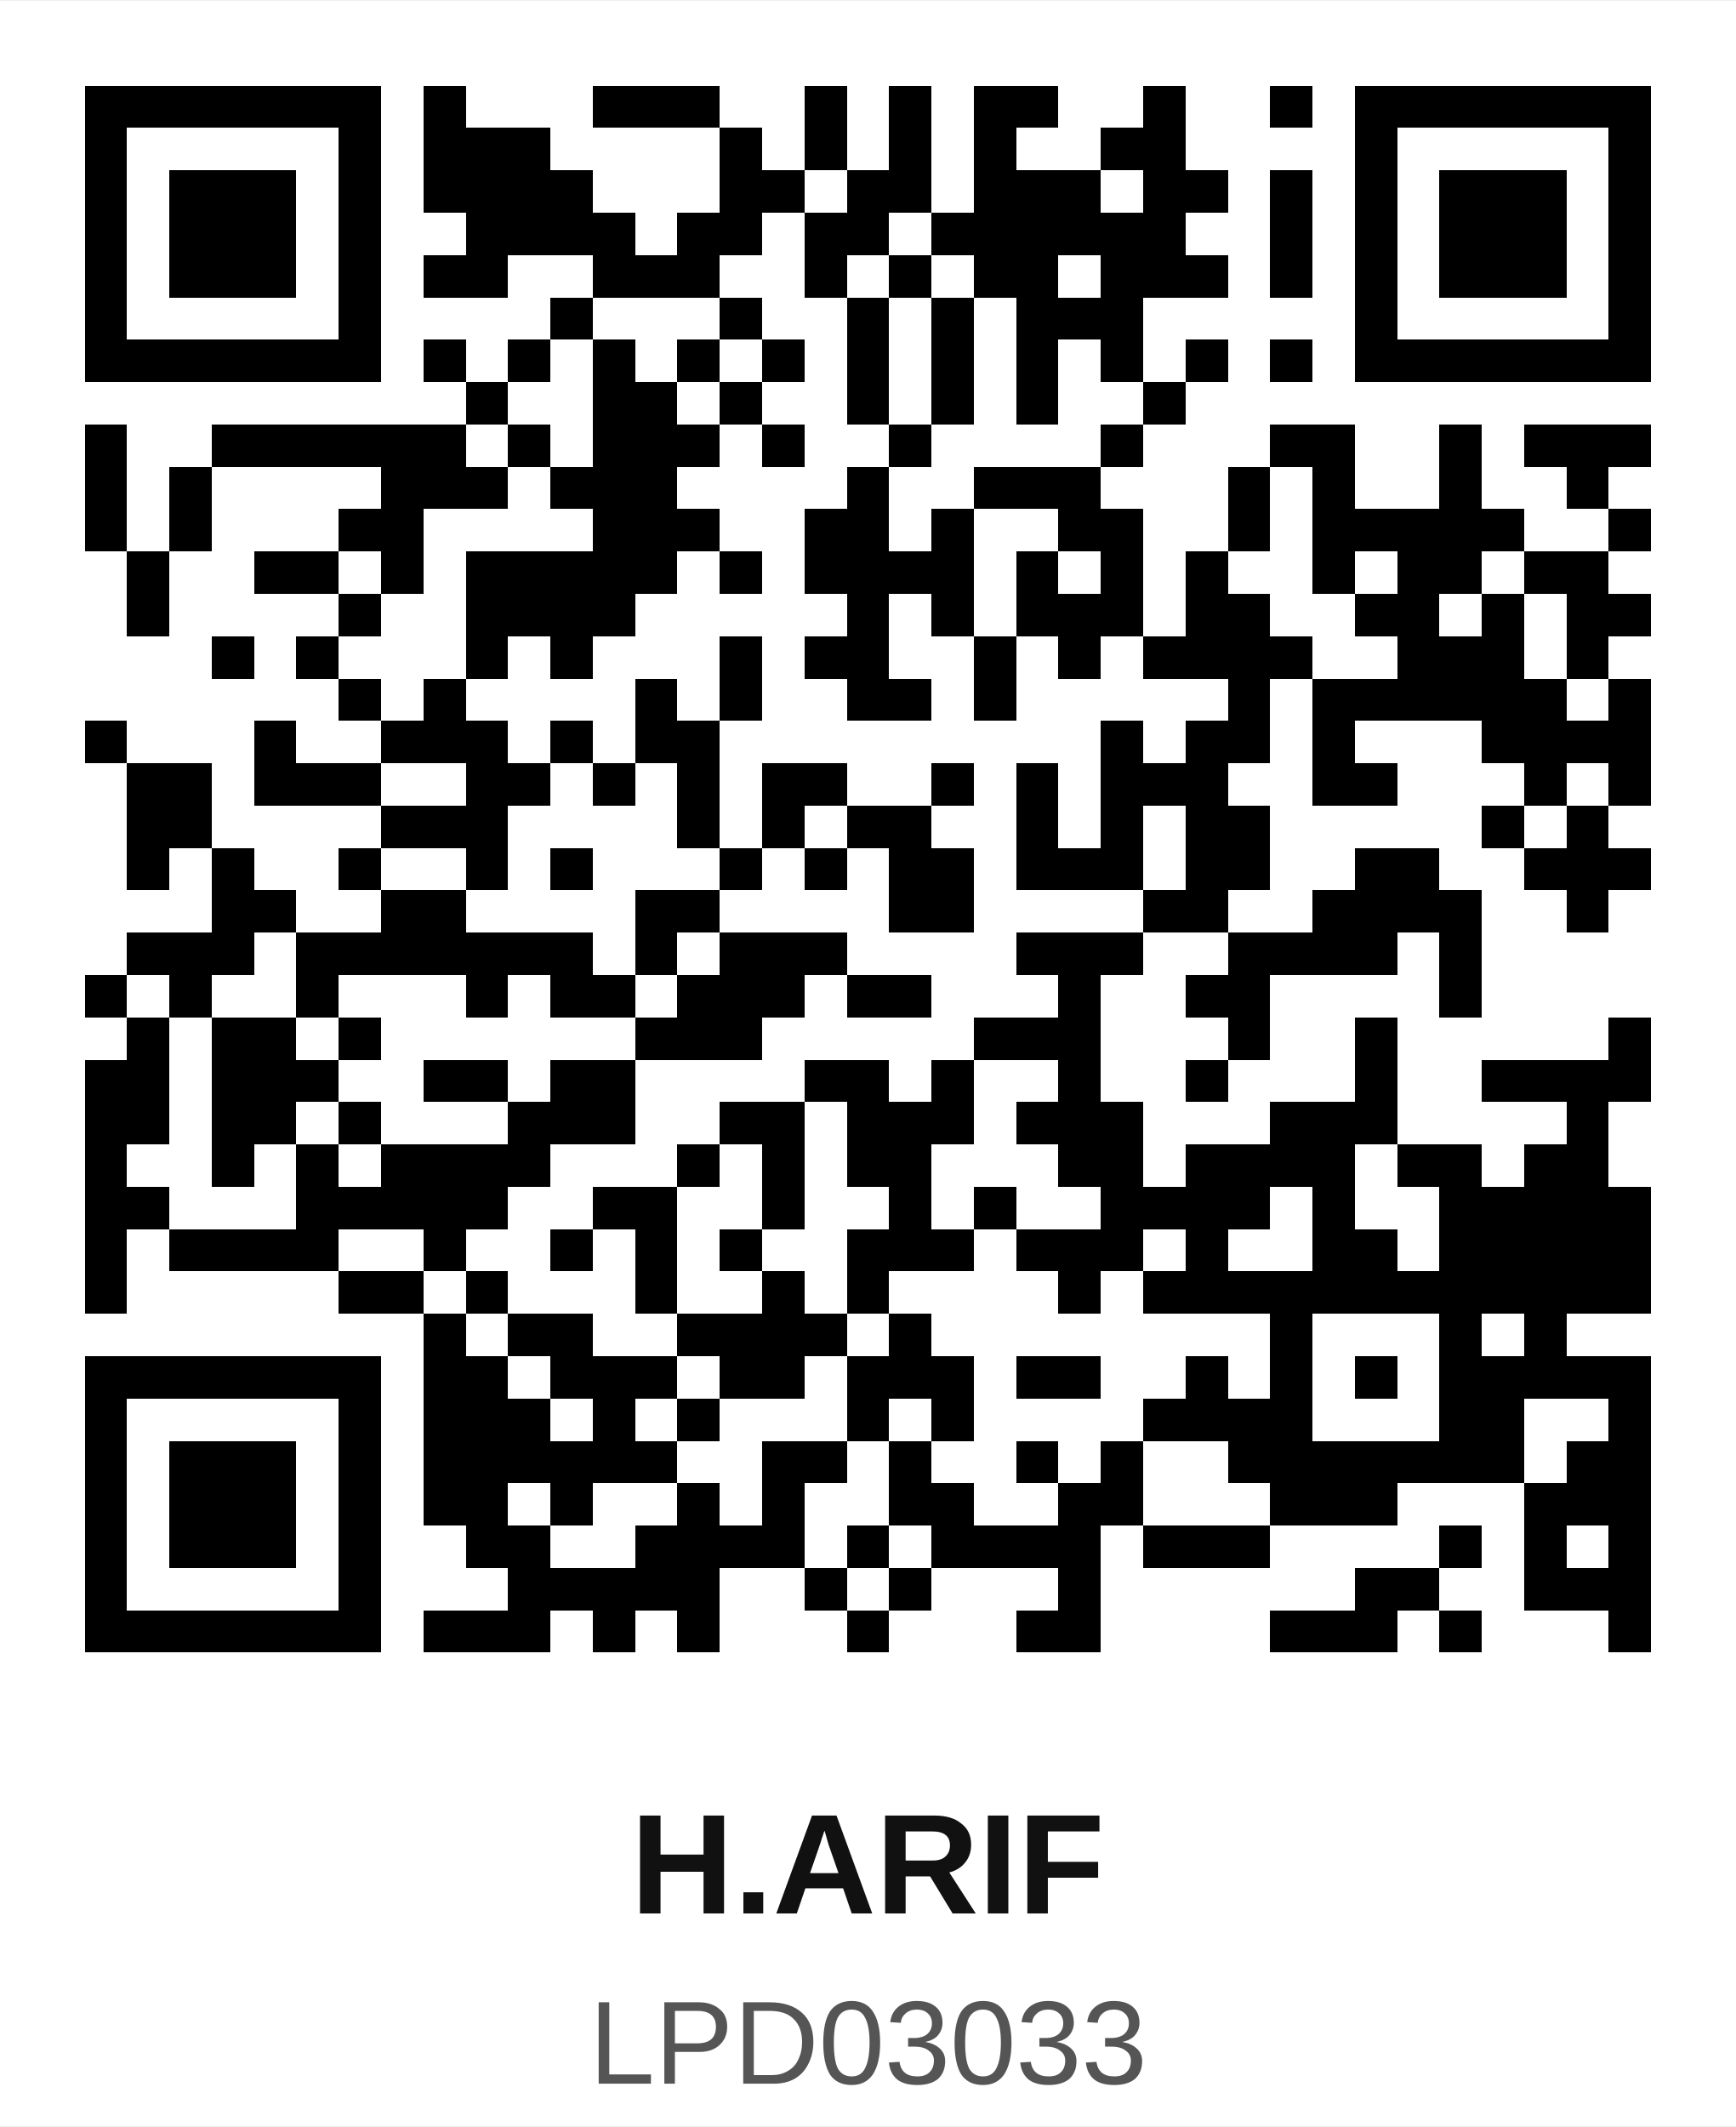
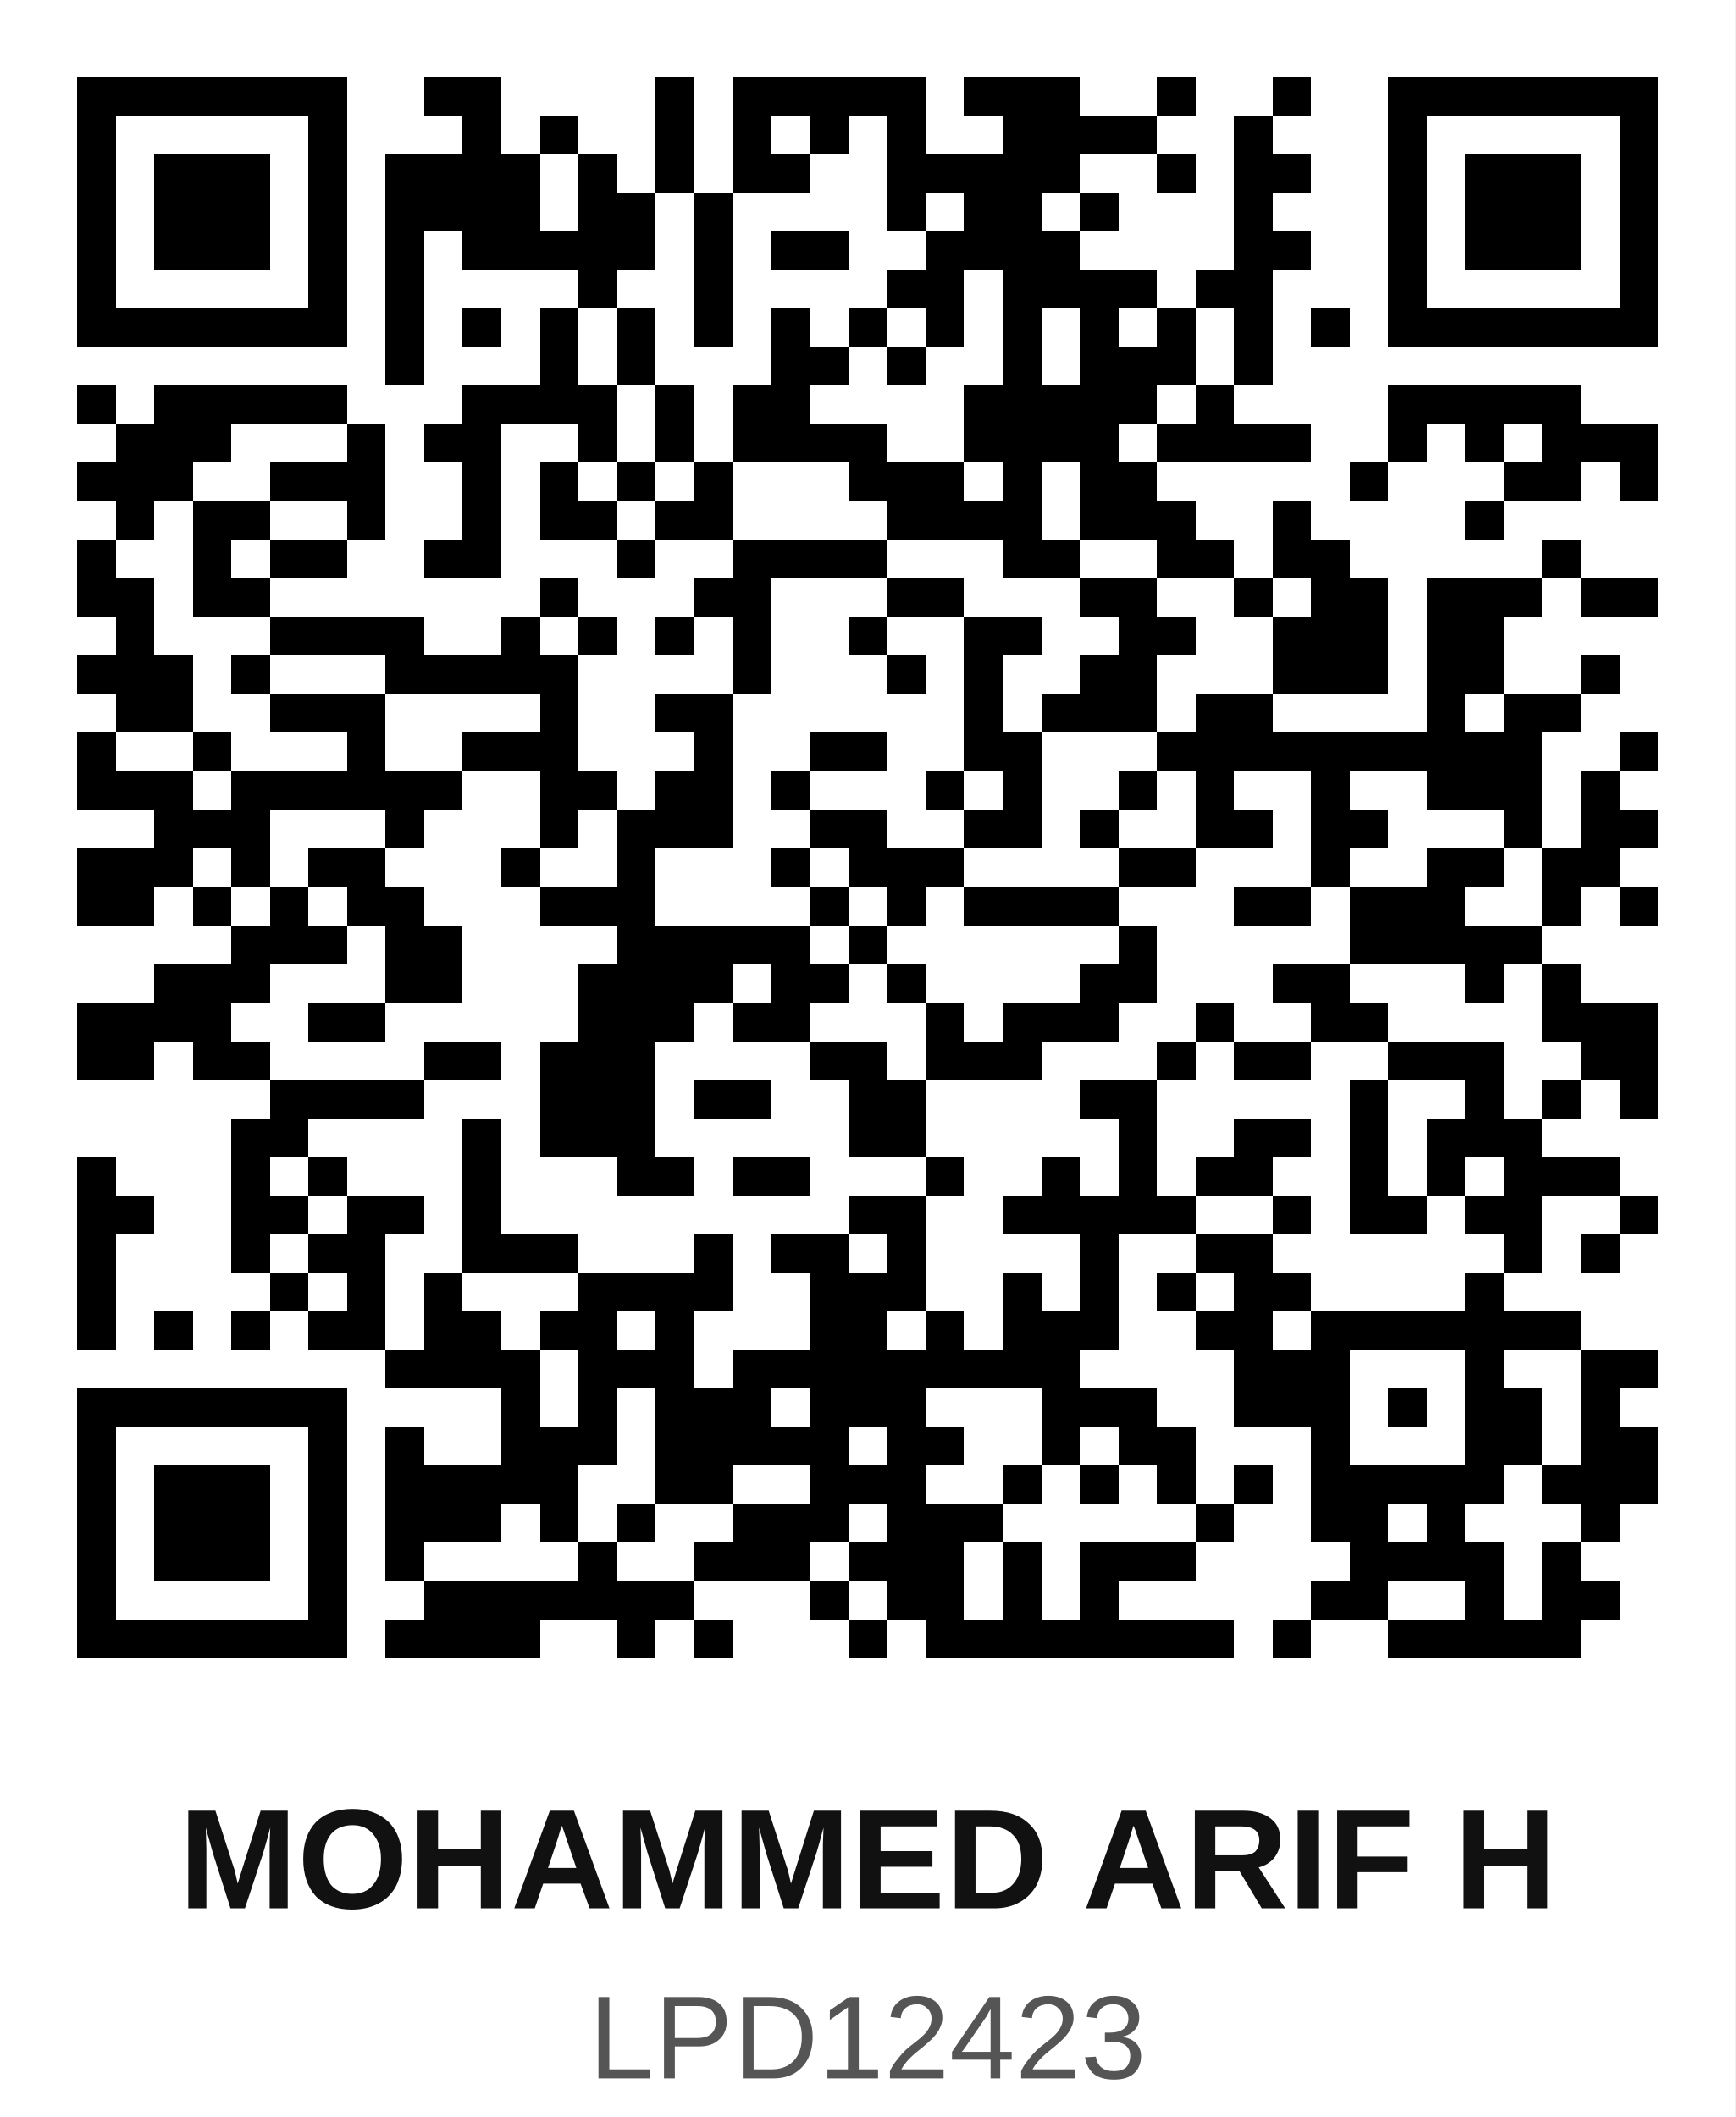
- <svg xmlns="http://www.w3.org/2000/svg" width="200" height="245" viewBox="0 0 41.00 50.18" shape-rendering="crispEdges">
-   <path fill="#ffffff" d="M0 0h41v41H0z" />
-   <path stroke="#000000" d="M2 2.5h7m1 0h1m3 0h3m2 0h1m1 0h1m1 0h2m2 0h1m2 0h1m1 0h7M2 3.5h1m5 0h1m1 0h3m4 0h1m1 0h1m1 0h1m1 0h1m2 0h2m4 0h1m5 0h1M2 4.5h1m1 0h3m1 0h1m1 0h4m3 0h2m1 0h2m1 0h3m1 0h2m1 0h1m1 0h1m1 0h3m1 0h1M2 5.5h1m1 0h3m1 0h1m2 0h4m1 0h2m1 0h2m1 0h6m2 0h1m1 0h1m1 0h3m1 0h1M2 6.5h1m1 0h3m1 0h1m1 0h2m2 0h3m2 0h1m1 0h1m1 0h2m1 0h3m1 0h1m1 0h1m1 0h3m1 0h1M2 7.5h1m5 0h1m4 0h1m3 0h1m2 0h1m1 0h1m1 0h3m5 0h1m5 0h1M2 8.5h7m1 0h1m1 0h1m1 0h1m1 0h1m1 0h1m1 0h1m1 0h1m1 0h1m1 0h1m1 0h1m1 0h1m1 0h7M11 9.5h1m2 0h2m1 0h1m2 0h1m1 0h1m1 0h1m2 0h1M2 10.5h1m2 0h6m1 0h1m1 0h3m1 0h1m2 0h1m4 0h1m3 0h2m2 0h1m1 0h3M2 11.5h1m1 0h1m4 0h3m1 0h3m4 0h1m2 0h3m3 0h1m1 0h1m2 0h1m2 0h1M2 12.5h1m1 0h1m3 0h2m4 0h3m2 0h2m1 0h1m2 0h2m2 0h1m1 0h5m2 0h1M3 13.5h1m2 0h2m1 0h1m1 0h5m1 0h1m1 0h4m1 0h1m1 0h1m1 0h1m2 0h1m1 0h2m1 0h2M3 14.5h1m4 0h1m2 0h4m5 0h1m1 0h1m1 0h3m1 0h2m2 0h2m1 0h1m1 0h2M5 15.5h1m1 0h1m3 0h1m1 0h1m3 0h1m1 0h2m2 0h1m1 0h1m1 0h4m2 0h3m1 0h1M8 16.5h1m1 0h1m4 0h1m1 0h1m2 0h2m1 0h1m5 0h1m1 0h6m1 0h1M2 17.5h1m3 0h1m2 0h3m1 0h1m1 0h2m9 0h1m1 0h2m1 0h1m3 0h4M3 18.5h2m1 0h3m2 0h2m1 0h1m1 0h1m1 0h2m2 0h1m1 0h1m1 0h3m2 0h2m3 0h1m1 0h1M3 19.5h2m4 0h3m4 0h1m1 0h1m1 0h2m2 0h1m1 0h1m1 0h2m5 0h1m1 0h1M3 20.5h1m1 0h1m2 0h1m2 0h1m1 0h1m3 0h1m1 0h1m1 0h2m1 0h3m1 0h2m2 0h2m2 0h3M5 21.5h2m2 0h2m4 0h2m4 0h2m4 0h2m2 0h4m2 0h1M3 22.5h3m1 0h7m1 0h1m1 0h3m4 0h3m2 0h4m1 0h1M2 23.5h1m1 0h1m2 0h1m3 0h1m1 0h2m1 0h3m1 0h2m3 0h1m2 0h2m4 0h1M3 24.5h1m1 0h2m1 0h1m6 0h3m5 0h3m3 0h1m2 0h1m5 0h1M2 25.5h2m1 0h3m2 0h2m1 0h2m4 0h2m1 0h1m2 0h1m2 0h1m3 0h1m2 0h4M2 26.5h2m1 0h2m1 0h1m3 0h3m2 0h2m1 0h3m1 0h3m3 0h3m4 0h1M2 27.5h1m2 0h1m1 0h1m1 0h4m3 0h1m1 0h1m1 0h2m3 0h2m1 0h4m1 0h2m1 0h2M2 28.5h2m3 0h5m2 0h2m2 0h1m2 0h1m1 0h1m2 0h4m1 0h1m2 0h5M2 29.5h1m1 0h4m2 0h1m2 0h1m1 0h1m1 0h1m2 0h3m1 0h3m1 0h1m2 0h2m1 0h5M2 30.5h1m5 0h2m1 0h1m3 0h1m2 0h1m1 0h1m4 0h1m1 0h12M10 31.5h1m1 0h2m2 0h4m1 0h1m8 0h1m3 0h1m1 0h1M2 32.5h7m1 0h2m1 0h3m1 0h2m1 0h3m1 0h2m2 0h1m1 0h1m1 0h1m1 0h5M2 33.5h1m5 0h1m1 0h3m1 0h1m1 0h1m3 0h1m1 0h1m4 0h4m3 0h2m2 0h1M2 34.5h1m1 0h3m1 0h1m1 0h6m2 0h2m1 0h1m2 0h1m1 0h1m2 0h7m1 0h2M2 35.5h1m1 0h3m1 0h1m1 0h2m1 0h1m2 0h1m1 0h1m2 0h2m2 0h2m3 0h3m3 0h3M2 36.5h1m1 0h3m1 0h1m2 0h2m2 0h4m1 0h1m1 0h4m1 0h3m4 0h1m1 0h1m1 0h1M2 37.5h1m5 0h1m3 0h5m2 0h1m1 0h1m3 0h1m6 0h2m2 0h3M2 38.5h7m1 0h3m1 0h1m1 0h1m3 0h1m3 0h2m4 0h3m1 0h1m3 0h1" />
-   <rect x="0" y="41.00" width="41.00" height="9.18" fill="#ffffff" />
-   <text x="20.50" y="45.16" text-anchor="middle" font-family="Arial,Helvetica,sans-serif" font-size="3.36" font-weight="bold" fill="#111111">H.ARIF</text>
-   <text x="20.50" y="49.18" text-anchor="middle" font-family="Arial,Helvetica,sans-serif" font-size="2.79" font-weight="normal" fill="#555555">LPD03033</text>
+ <svg xmlns="http://www.w3.org/2000/svg" width="200" height="244" viewBox="0 0 45.00 54.90" shape-rendering="crispEdges">
+   <path fill="#ffffff" d="M0 0h45v45H0z" />
+   <path stroke="#000000" d="M2 2.5h7m2 0h2m4 0h1m1 0h5m1 0h3m2 0h1m2 0h1m2 0h7M2 3.5h1m5 0h1m3 0h1m1 0h1m2 0h1m1 0h1m1 0h1m1 0h1m2 0h4m2 0h1m3 0h1m5 0h1M2 4.5h1m1 0h3m1 0h1m1 0h4m1 0h1m1 0h1m1 0h2m2 0h5m2 0h1m1 0h2m2 0h1m1 0h3m1 0h1M2 5.5h1m1 0h3m1 0h1m1 0h4m1 0h2m1 0h1m4 0h1m1 0h2m1 0h1m3 0h1m3 0h1m1 0h3m1 0h1M2 6.5h1m1 0h3m1 0h1m1 0h1m1 0h5m1 0h1m1 0h2m2 0h4m4 0h2m2 0h1m1 0h3m1 0h1M2 7.5h1m5 0h1m1 0h1m4 0h1m2 0h1m4 0h2m1 0h4m1 0h2m3 0h1m5 0h1M2 8.5h7m1 0h1m1 0h1m1 0h1m1 0h1m1 0h1m1 0h1m1 0h1m1 0h1m1 0h1m1 0h1m1 0h1m1 0h1m1 0h1m1 0h7M10 9.5h1m3 0h1m1 0h1m3 0h2m1 0h1m2 0h1m1 0h3m1 0h1M2 10.5h1m1 0h5m3 0h4m1 0h1m1 0h2m4 0h5m1 0h1m4 0h5M3 11.5h3m3 0h1m1 0h2m2 0h1m1 0h1m1 0h4m2 0h4m1 0h4m2 0h1m1 0h1m1 0h3M2 12.5h3m2 0h3m2 0h1m1 0h1m1 0h1m1 0h1m3 0h3m1 0h1m1 0h2m5 0h1m3 0h2m1 0h1M3 13.5h1m1 0h2m2 0h1m2 0h1m1 0h2m1 0h2m4 0h4m1 0h3m2 0h1m4 0h1M2 14.5h1m2 0h1m1 0h2m2 0h2m3 0h1m2 0h4m3 0h2m2 0h2m1 0h2m5 0h1M2 15.5h2m1 0h2m7 0h1m3 0h2m3 0h2m3 0h2m2 0h1m1 0h2m1 0h3m1 0h2M3 16.5h1m3 0h4m2 0h1m1 0h1m1 0h1m1 0h1m2 0h1m2 0h2m2 0h2m2 0h3m1 0h2M2 17.5h3m1 0h1m3 0h5m4 0h1m3 0h1m1 0h1m2 0h2m3 0h3m1 0h2m2 0h1M3 18.5h2m2 0h3m4 0h1m2 0h2m6 0h1m1 0h3m1 0h2m4 0h1m1 0h2M2 19.5h1m2 0h1m3 0h1m2 0h3m3 0h1m2 0h2m2 0h2m3 0h10m2 0h1M2 20.5h3m1 0h6m2 0h2m1 0h2m1 0h1m3 0h1m1 0h1m2 0h1m1 0h1m2 0h1m2 0h3m1 0h1M4 21.5h3m3 0h1m3 0h1m1 0h3m2 0h2m2 0h2m1 0h1m2 0h2m1 0h2m3 0h1m1 0h2M2 22.5h3m1 0h1m1 0h2m3 0h1m2 0h1m3 0h1m1 0h3m4 0h2m3 0h1m2 0h2m1 0h2M2 23.5h2m1 0h1m1 0h1m1 0h2m3 0h3m4 0h1m1 0h1m1 0h4m3 0h2m1 0h3m2 0h1m1 0h1M6 24.5h3m1 0h2m4 0h5m1 0h1m6 0h1m5 0h5M4 25.5h3m3 0h2m3 0h4m1 0h2m1 0h1m4 0h2m3 0h2m3 0h1m1 0h1M2 26.5h4m2 0h2m5 0h3m1 0h2m3 0h1m1 0h3m2 0h1m2 0h2m4 0h3M2 27.5h2m1 0h2m4 0h2m1 0h3m4 0h2m1 0h3m3 0h1m1 0h2m2 0h3m2 0h2M7 28.5h4m3 0h3m1 0h2m2 0h2m4 0h2m5 0h1m2 0h1m1 0h1m1 0h1M6 29.5h2m4 0h1m1 0h3m5 0h2m5 0h1m2 0h2m1 0h1m1 0h3M2 30.5h1m3 0h1m1 0h1m3 0h1m3 0h2m1 0h2m3 0h1m2 0h1m1 0h1m1 0h2m2 0h1m1 0h1m1 0h3M2 31.5h2m2 0h2m1 0h2m1 0h1m9 0h2m2 0h5m2 0h1m1 0h2m1 0h2m2 0h1M2 32.5h1m3 0h1m1 0h2m2 0h3m3 0h1m1 0h2m1 0h1m4 0h1m2 0h2m6 0h1m1 0h1M2 33.5h1m4 0h1m1 0h1m1 0h1m3 0h4m2 0h3m2 0h1m1 0h1m1 0h1m1 0h2m4 0h1M2 34.5h1m1 0h1m1 0h1m1 0h2m1 0h2m1 0h2m1 0h1m3 0h2m1 0h1m1 0h3m2 0h2m1 0h7M10 35.5h4m1 0h3m1 0h9m4 0h3m3 0h1m2 0h2M2 36.5h7m4 0h1m1 0h1m1 0h3m1 0h3m3 0h3m2 0h3m1 0h1m1 0h2m1 0h1M2 37.5h1m5 0h1m1 0h1m2 0h3m1 0h5m1 0h2m2 0h1m1 0h2m3 0h1m3 0h2m1 0h2M2 38.5h1m1 0h3m1 0h1m1 0h5m2 0h2m2 0h3m2 0h1m1 0h1m1 0h1m1 0h1m1 0h5m1 0h3M2 39.5h1m1 0h3m1 0h1m1 0h3m1 0h1m1 0h1m2 0h3m1 0h3m5 0h1m2 0h2m1 0h1m3 0h1M2 40.5h1m1 0h3m1 0h1m1 0h1m4 0h1m2 0h3m1 0h3m1 0h1m1 0h3m4 0h4m1 0h1M2 41.5h1m5 0h1m2 0h7m3 0h1m1 0h2m1 0h1m1 0h1m5 0h2m2 0h1m1 0h2M2 42.5h7m1 0h4m2 0h1m1 0h1m3 0h1m1 0h8m1 0h1m2 0h5" />
+   <rect x="0" y="45.00" width="45.00" height="9.90" fill="#ffffff" />
+   <text x="22.50" y="49.49" text-anchor="middle" font-family="Arial,Helvetica,sans-serif" font-size="3.69" font-weight="bold" fill="#111111">MOHAMMED ARIF H</text>
+   <text x="22.50" y="53.90" text-anchor="middle" font-family="Arial,Helvetica,sans-serif" font-size="3.06" font-weight="normal" fill="#555555">LPD12423</text>
</svg>
